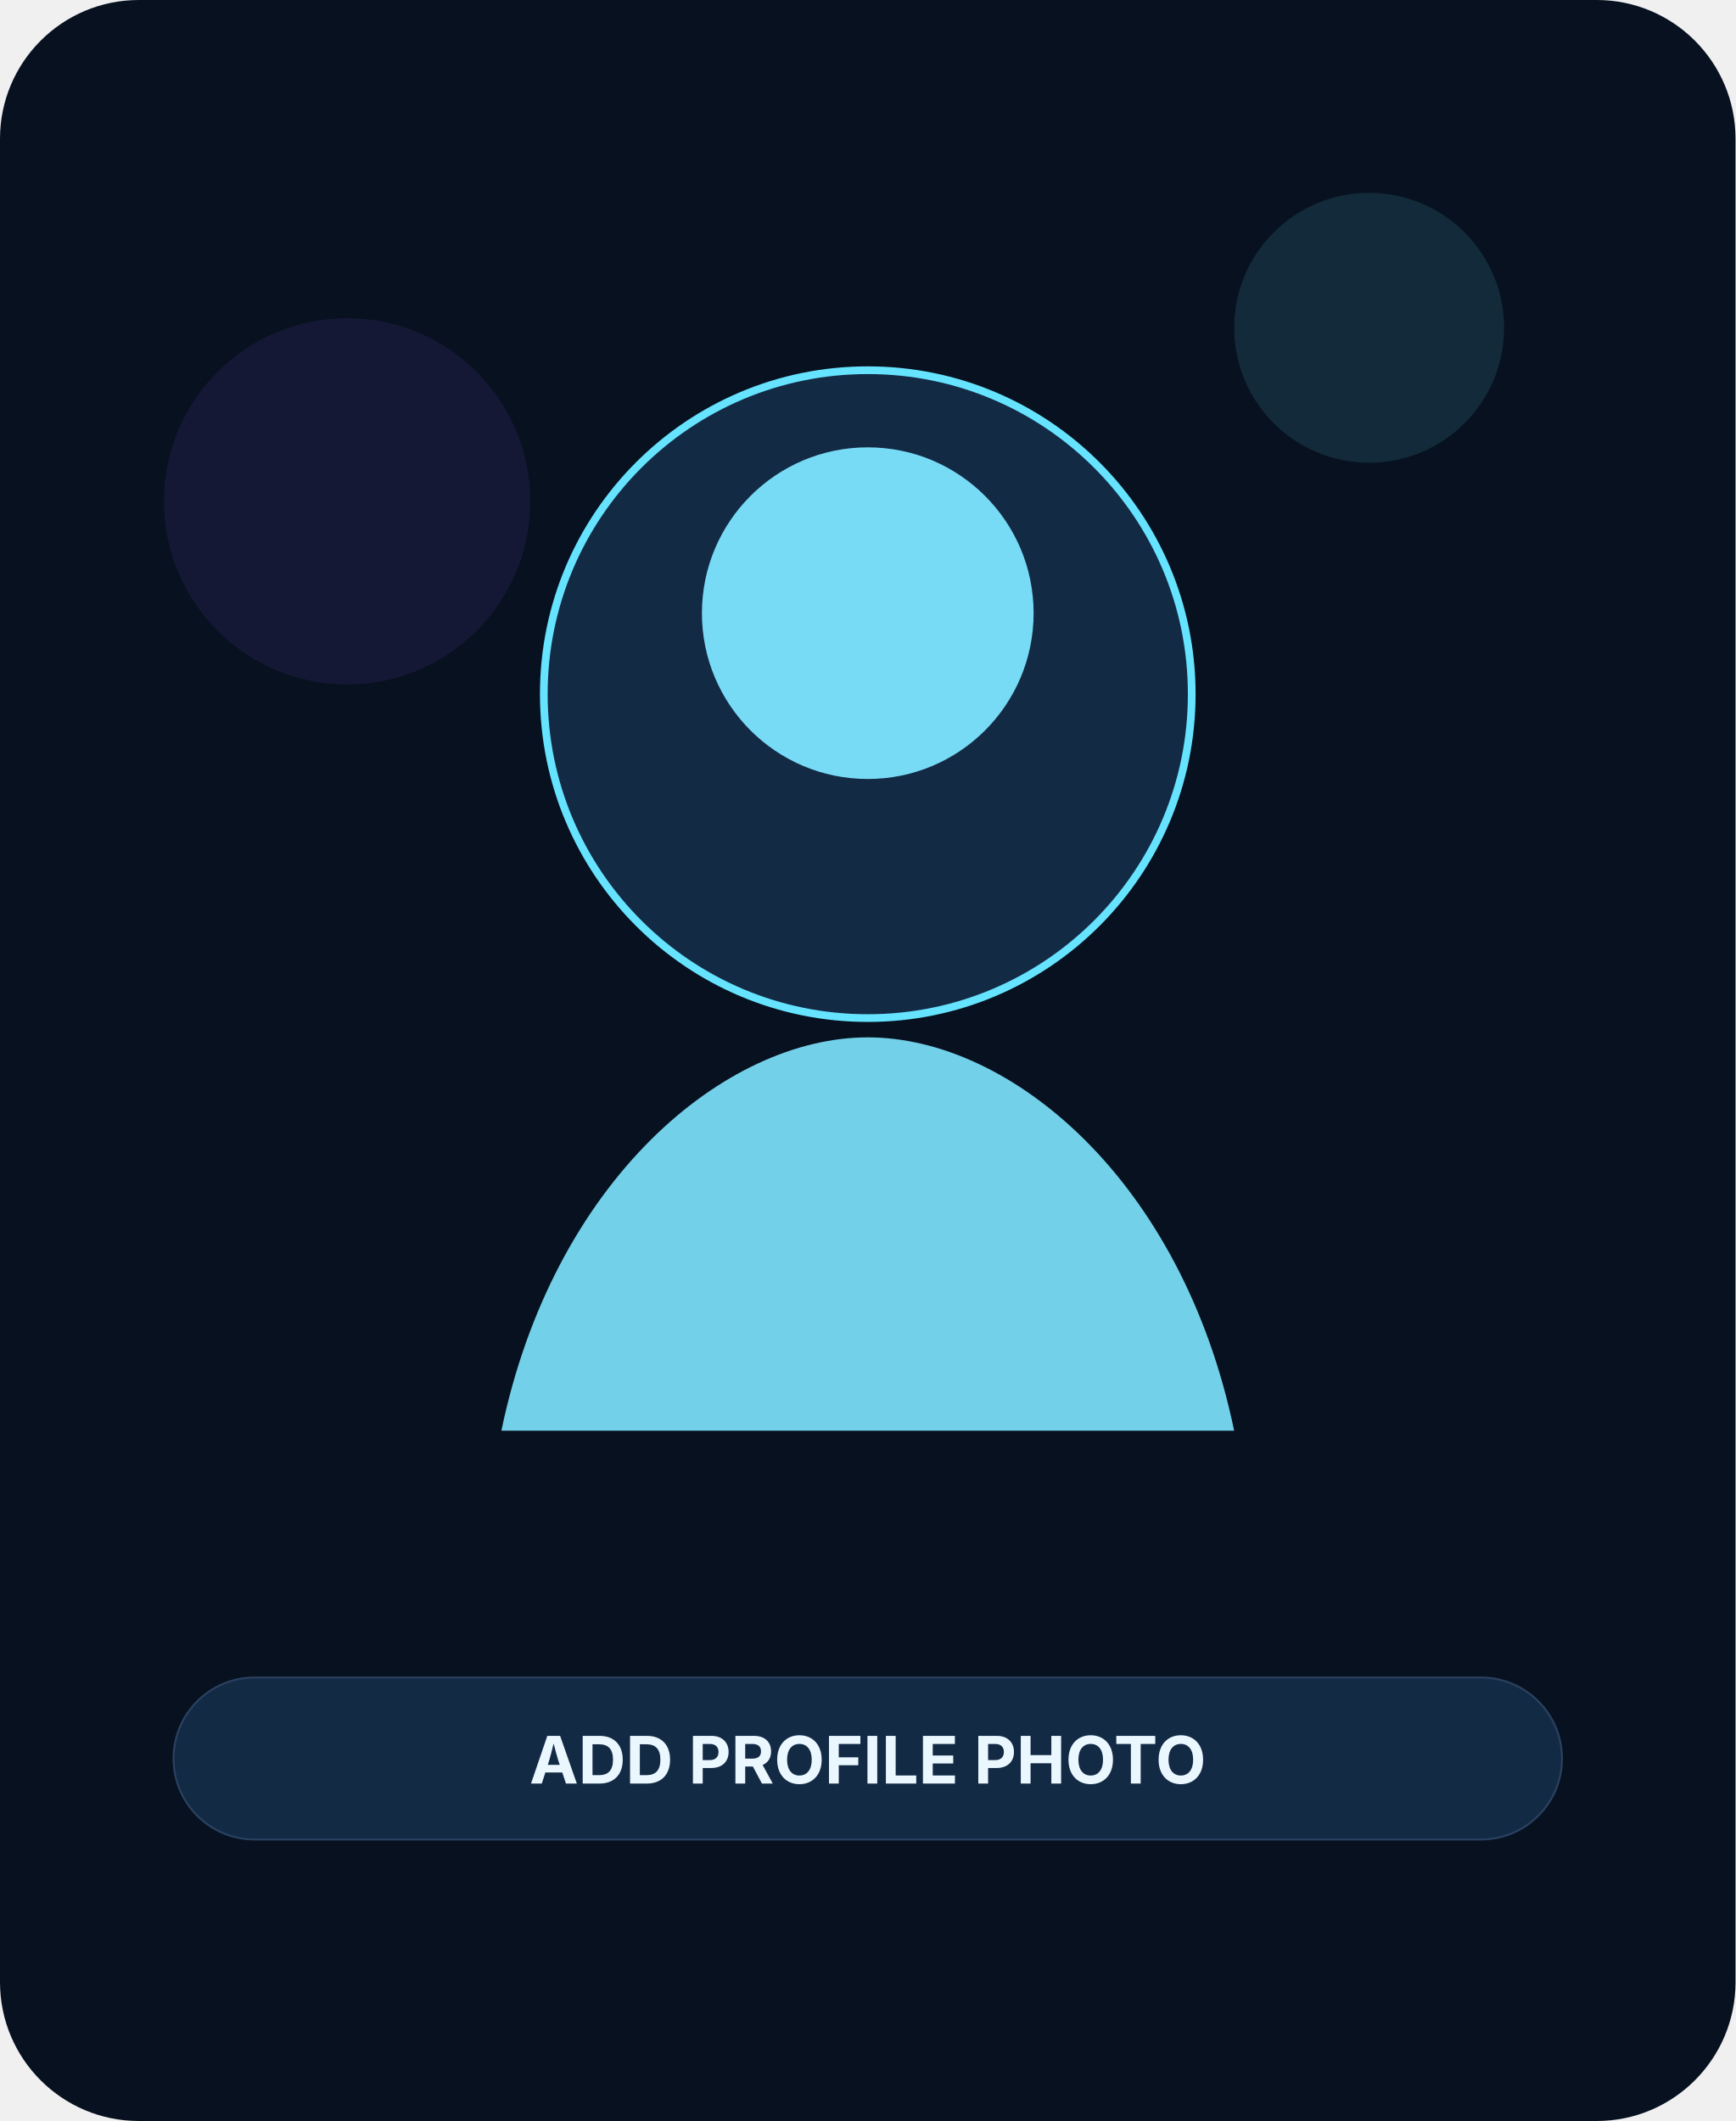
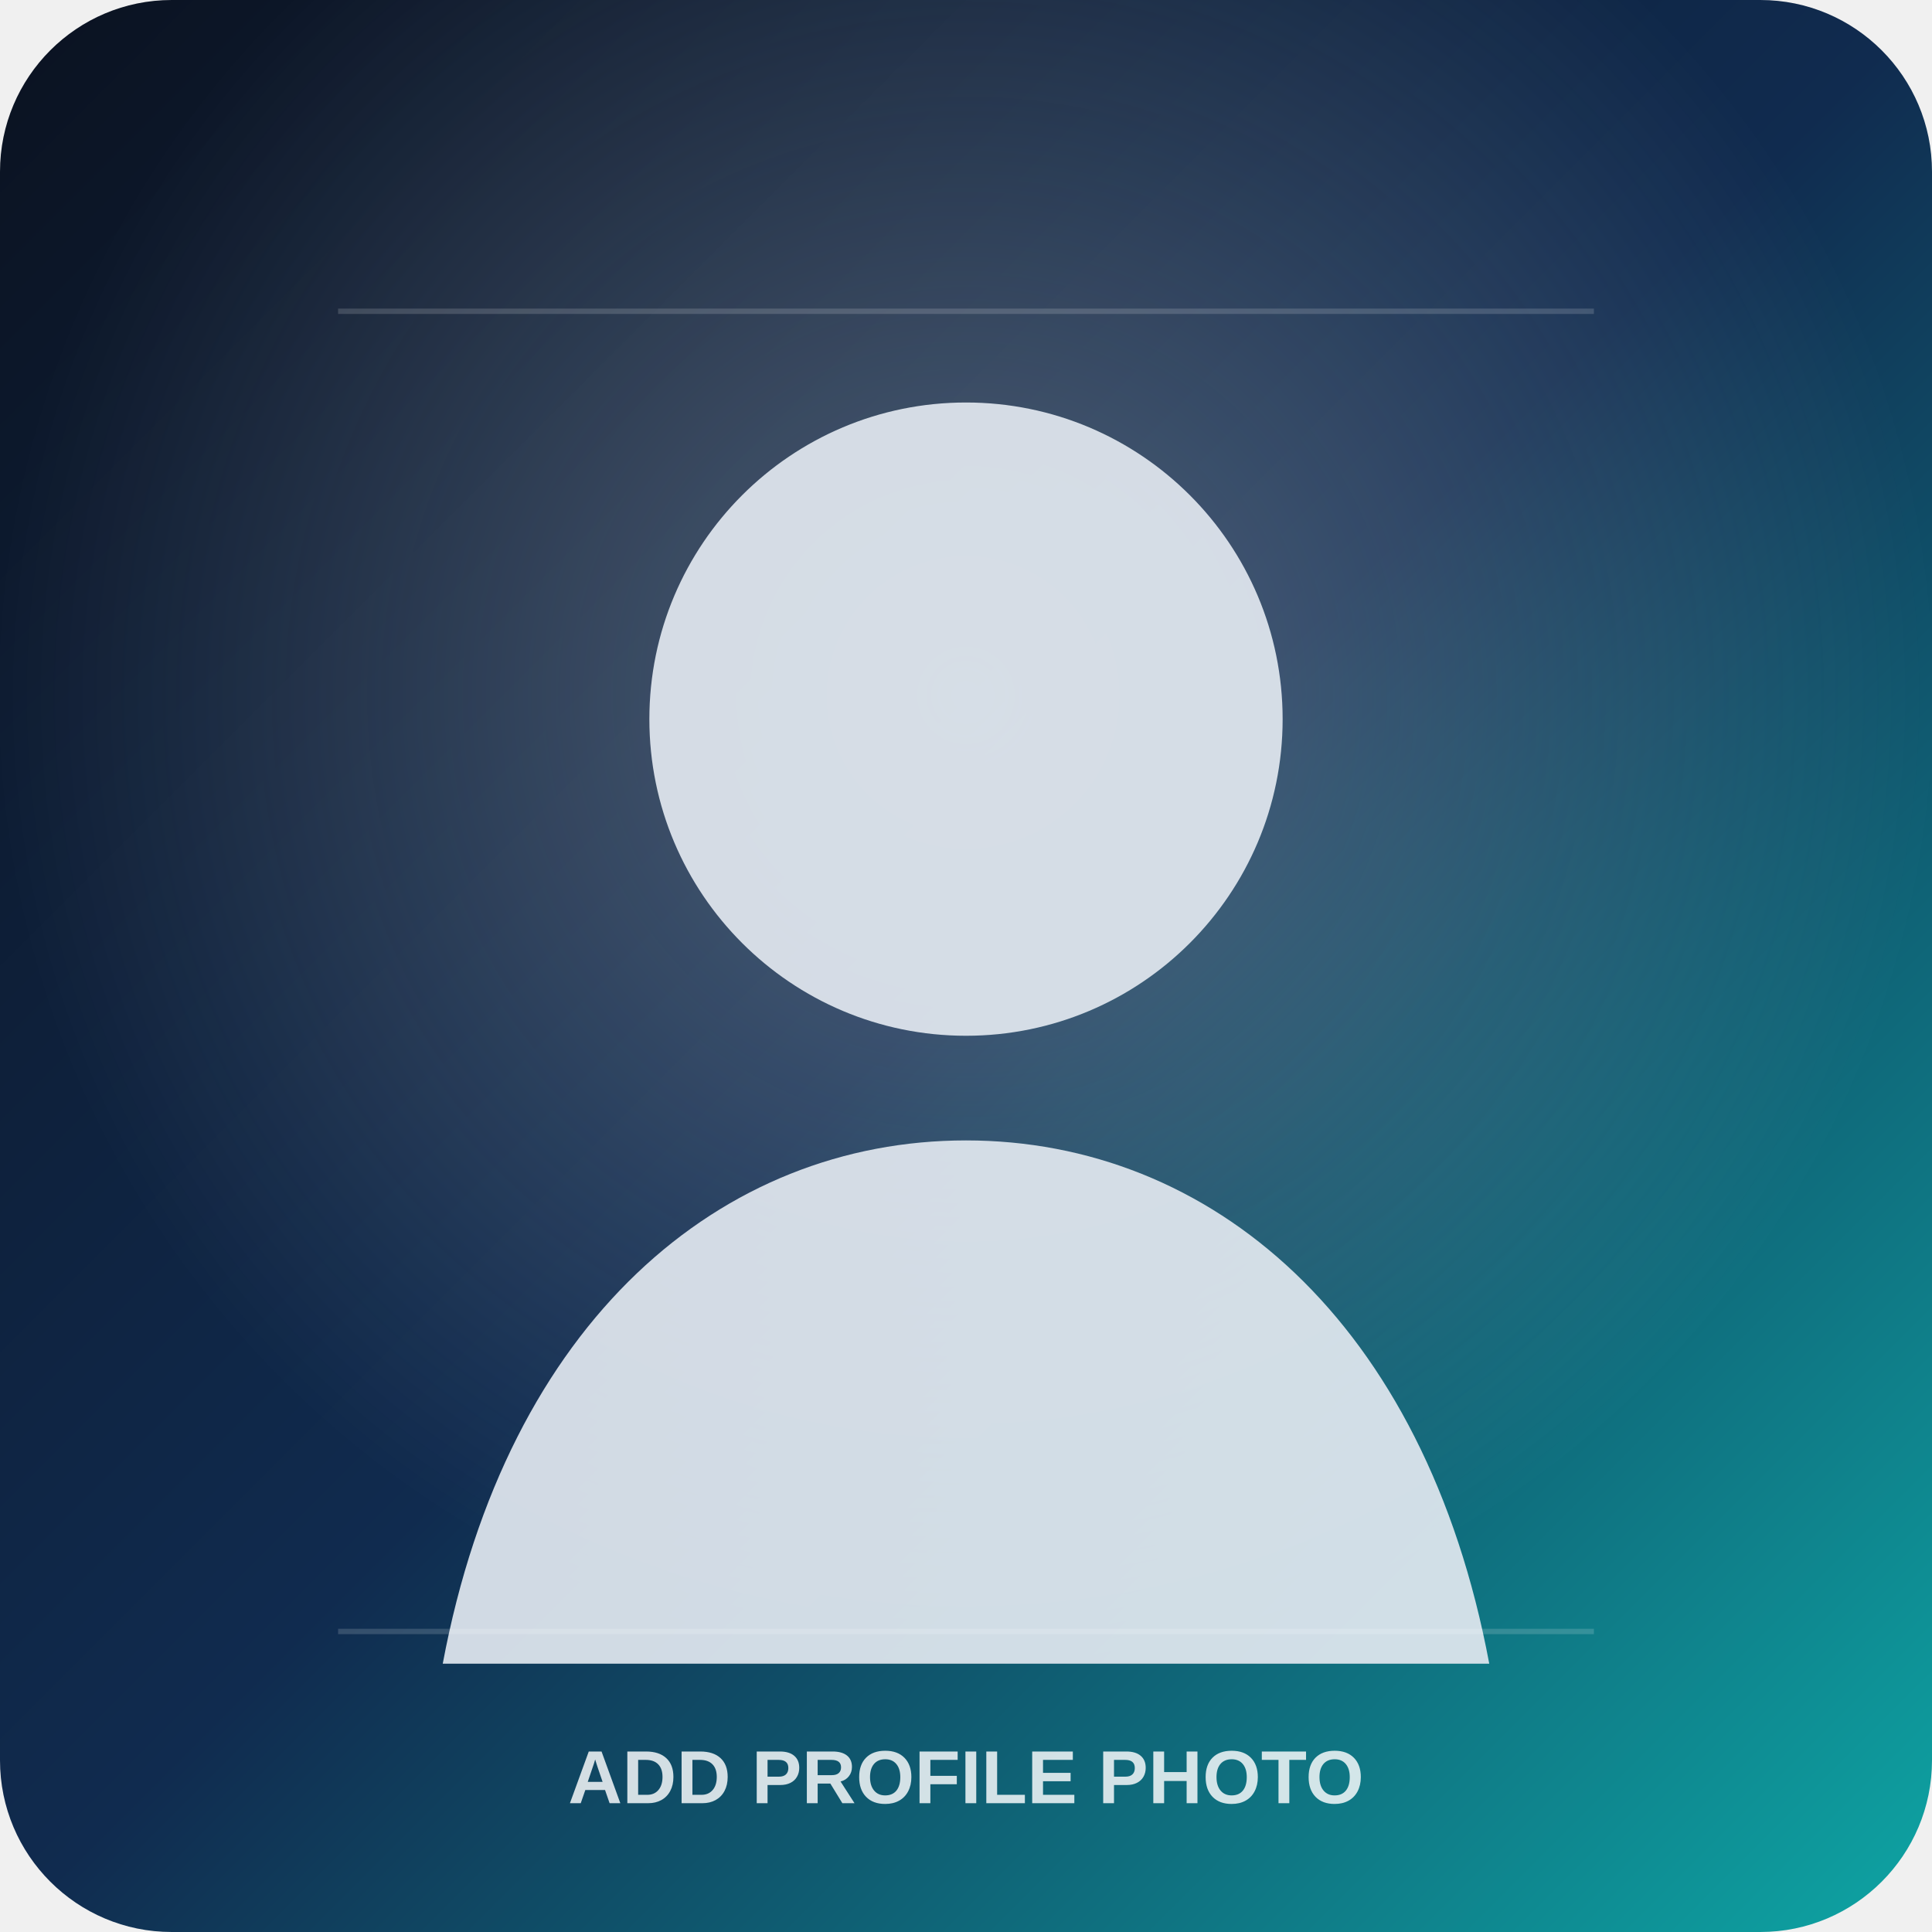
- <svg xmlns="http://www.w3.org/2000/svg" width="900" height="1100" viewBox="0 0 900 1100" fill="none">
-   <rect width="900" height="1100" rx="72" fill="#07111F" />
-   <circle cx="450" cy="360" r="168" fill="#132A45" stroke="#66E3FF" stroke-width="4" />
-   <circle cx="450" cy="318" r="86" fill="#7DE4FF" opacity="0.95" />
-   <path d="M260 742c27-130 116-204 190-204s163 74 190 204" fill="#7DE4FF" opacity="0.9" />
-   <rect x="90" y="870" width="720" height="84" rx="42" fill="#132A45" stroke="#29415F" />
-   <text x="450" y="925" text-anchor="middle" fill="#EAF7FF" font-family="Inter, Arial" font-size="34" font-weight="700">ADD PROFILE PHOTO</text>
-   <circle cx="710" cy="170" r="70" fill="#66E3FF" opacity="0.12" />
-   <circle cx="180" cy="260" r="95" fill="#8B5CF6" opacity="0.10" />
+ <svg xmlns="http://www.w3.org/2000/svg" width="720" height="720" viewBox="0 0 720 720" fill="none">
+   <defs>
+     <linearGradient id="bg" x1="0" y1="0" x2="720" y2="720" gradientUnits="userSpaceOnUse">
+       <stop stop-color="#0B1220" />
+       <stop offset="0.5" stop-color="#102B4F" />
+       <stop offset="1" stop-color="#0EA5A4" />
+     </linearGradient>
+     <radialGradient id="glow" cx="0" cy="0" r="1" gradientUnits="userSpaceOnUse" gradientTransform="translate(360 260) rotate(90) scale(360)">
+       <stop stop-color="#F8FAFC" stop-opacity=".28" />
+       <stop offset="1" stop-color="#F8FAFC" stop-opacity="0" />
+     </radialGradient>
+   </defs>
+   <rect width="720" height="720" rx="64" fill="url(#bg)" />
+   <rect width="720" height="720" rx="64" fill="url(#glow)" />
+   <circle cx="360" cy="268" r="118" fill="#E2E8F0" opacity=".92" />
+   <path d="M165 620c24-128 104-195 195-195s171 67 195 195" fill="#E2E8F0" opacity=".92" />
+   <path d="M126 116h468" stroke="#fff" stroke-opacity=".16" stroke-width="2" />
+   <path d="M126 608h468" stroke="#fff" stroke-opacity=".16" stroke-width="2" />
+   <text x="360" y="672" text-anchor="middle" fill="#F8FAFC" font-family="Arial, sans-serif" font-size="28" font-weight="700" opacity=".84">ADD PROFILE PHOTO</text>
</svg>
